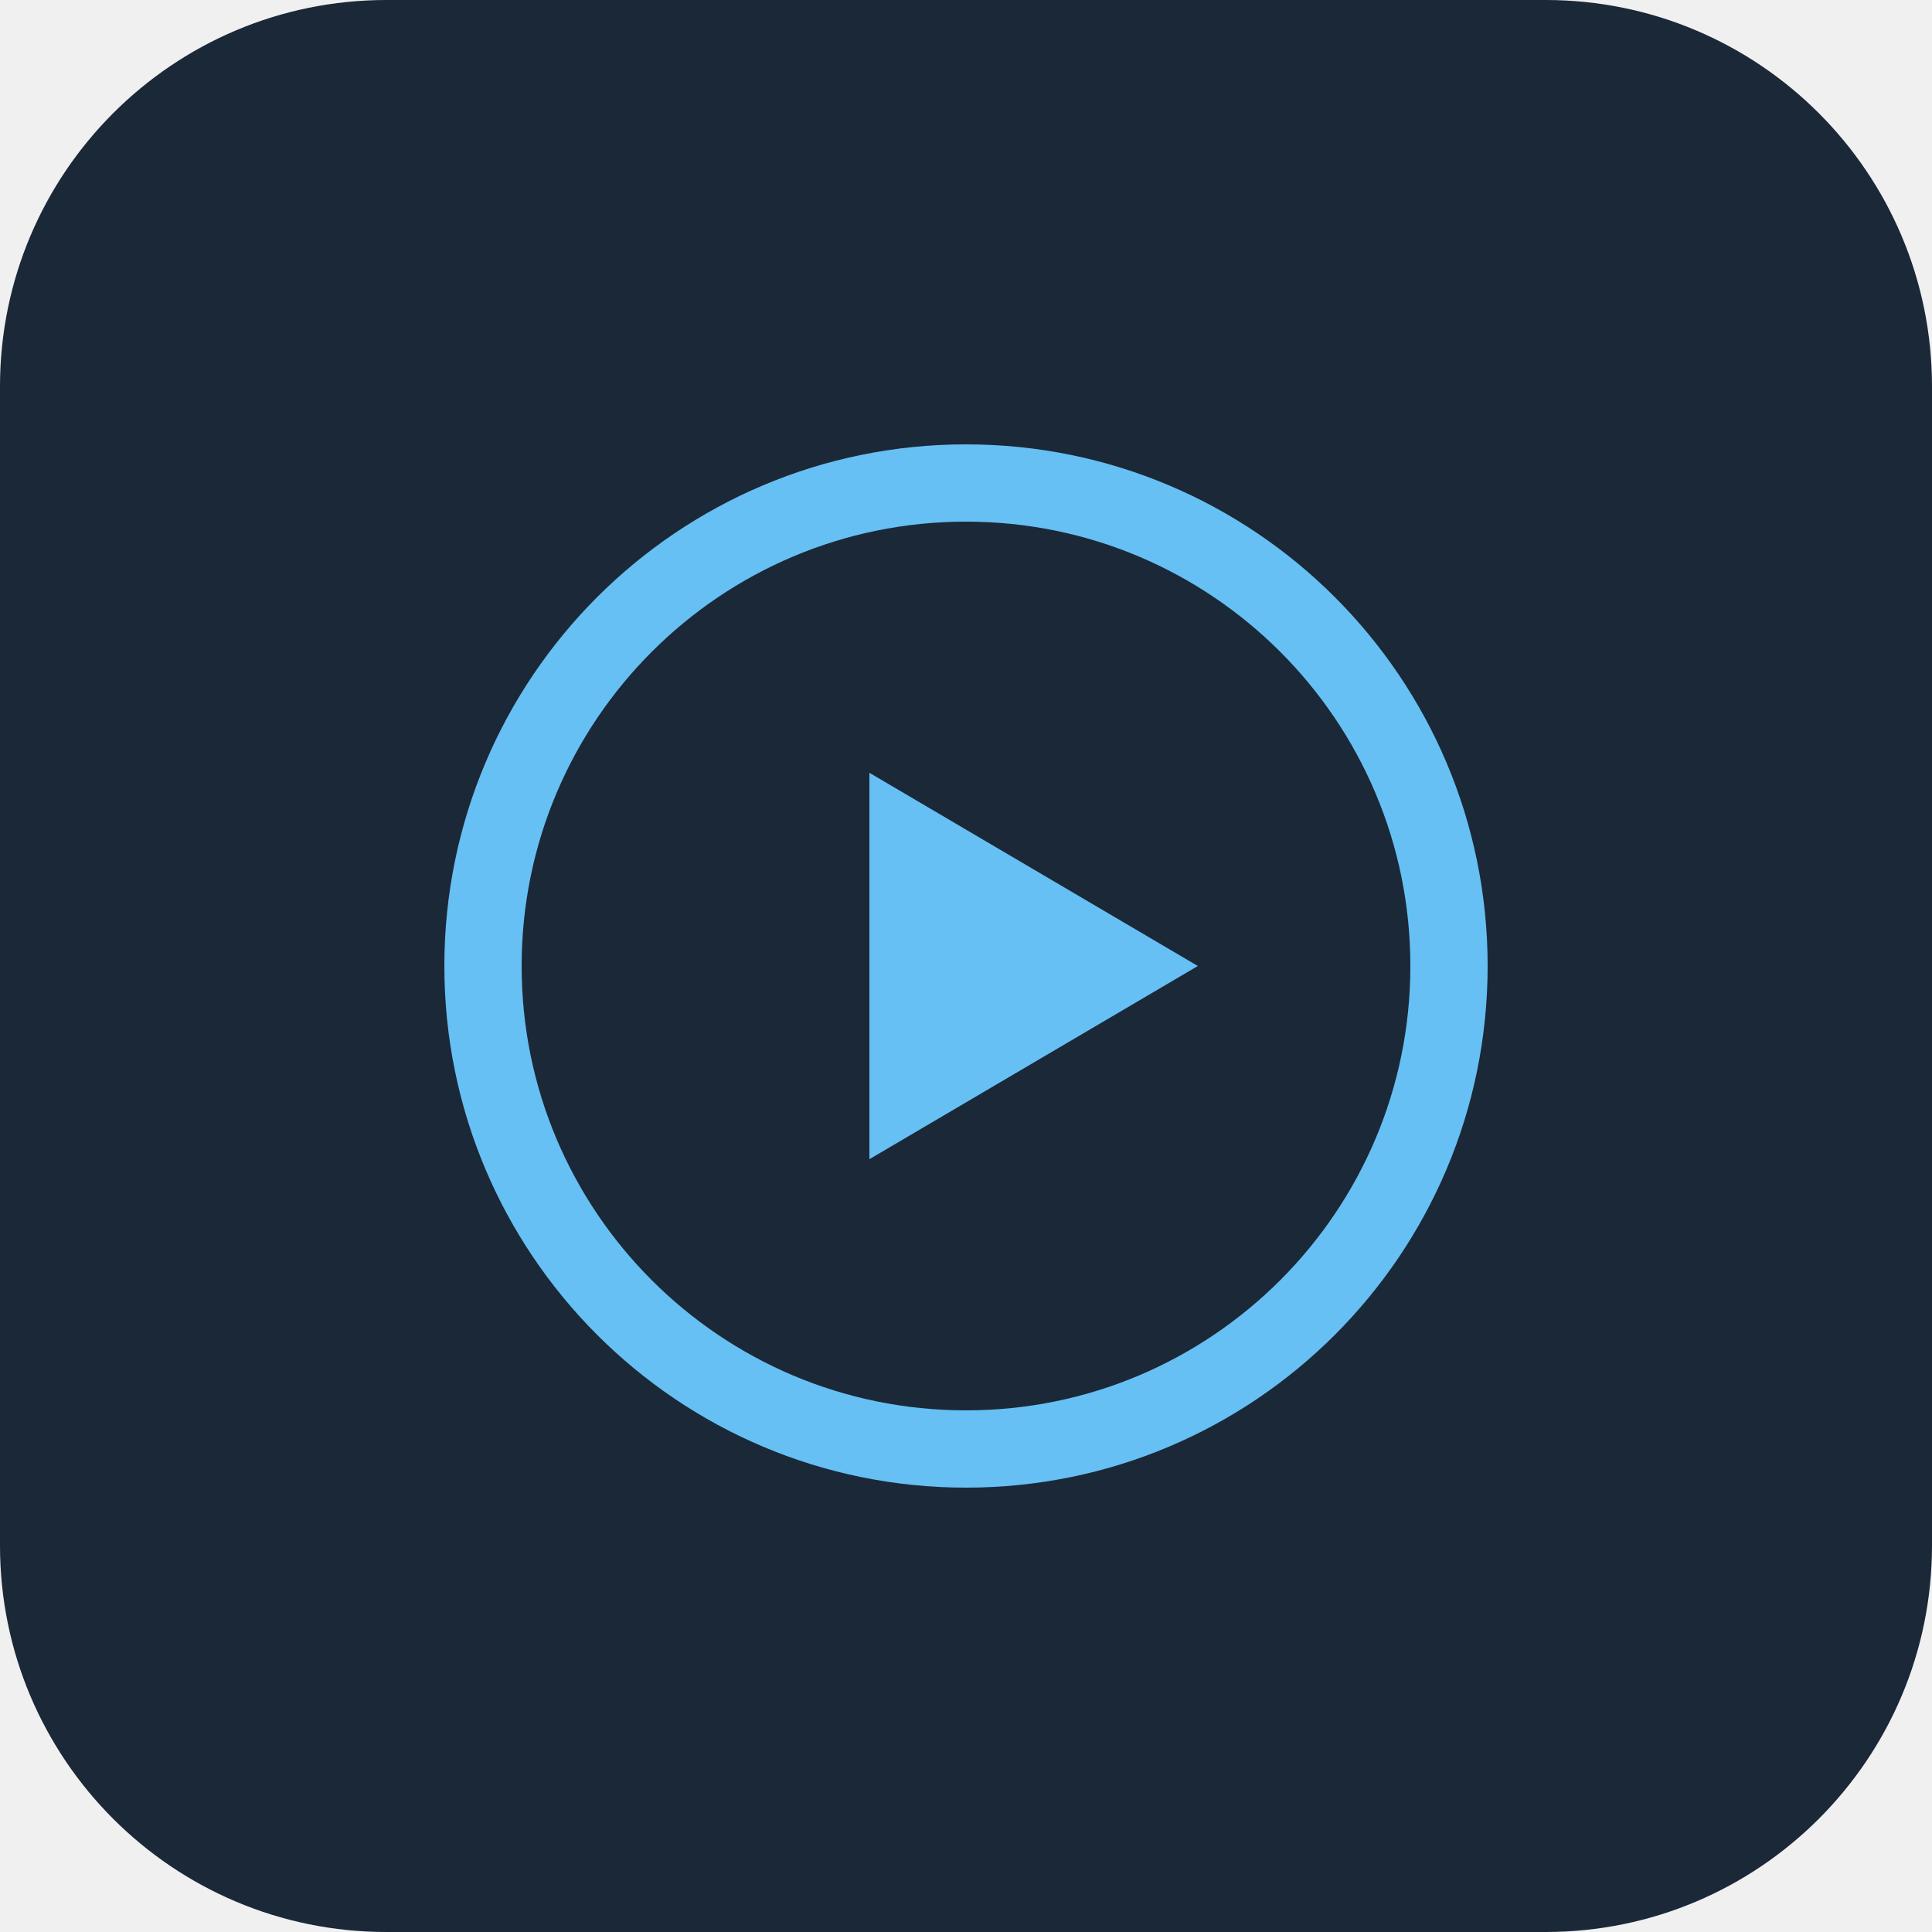
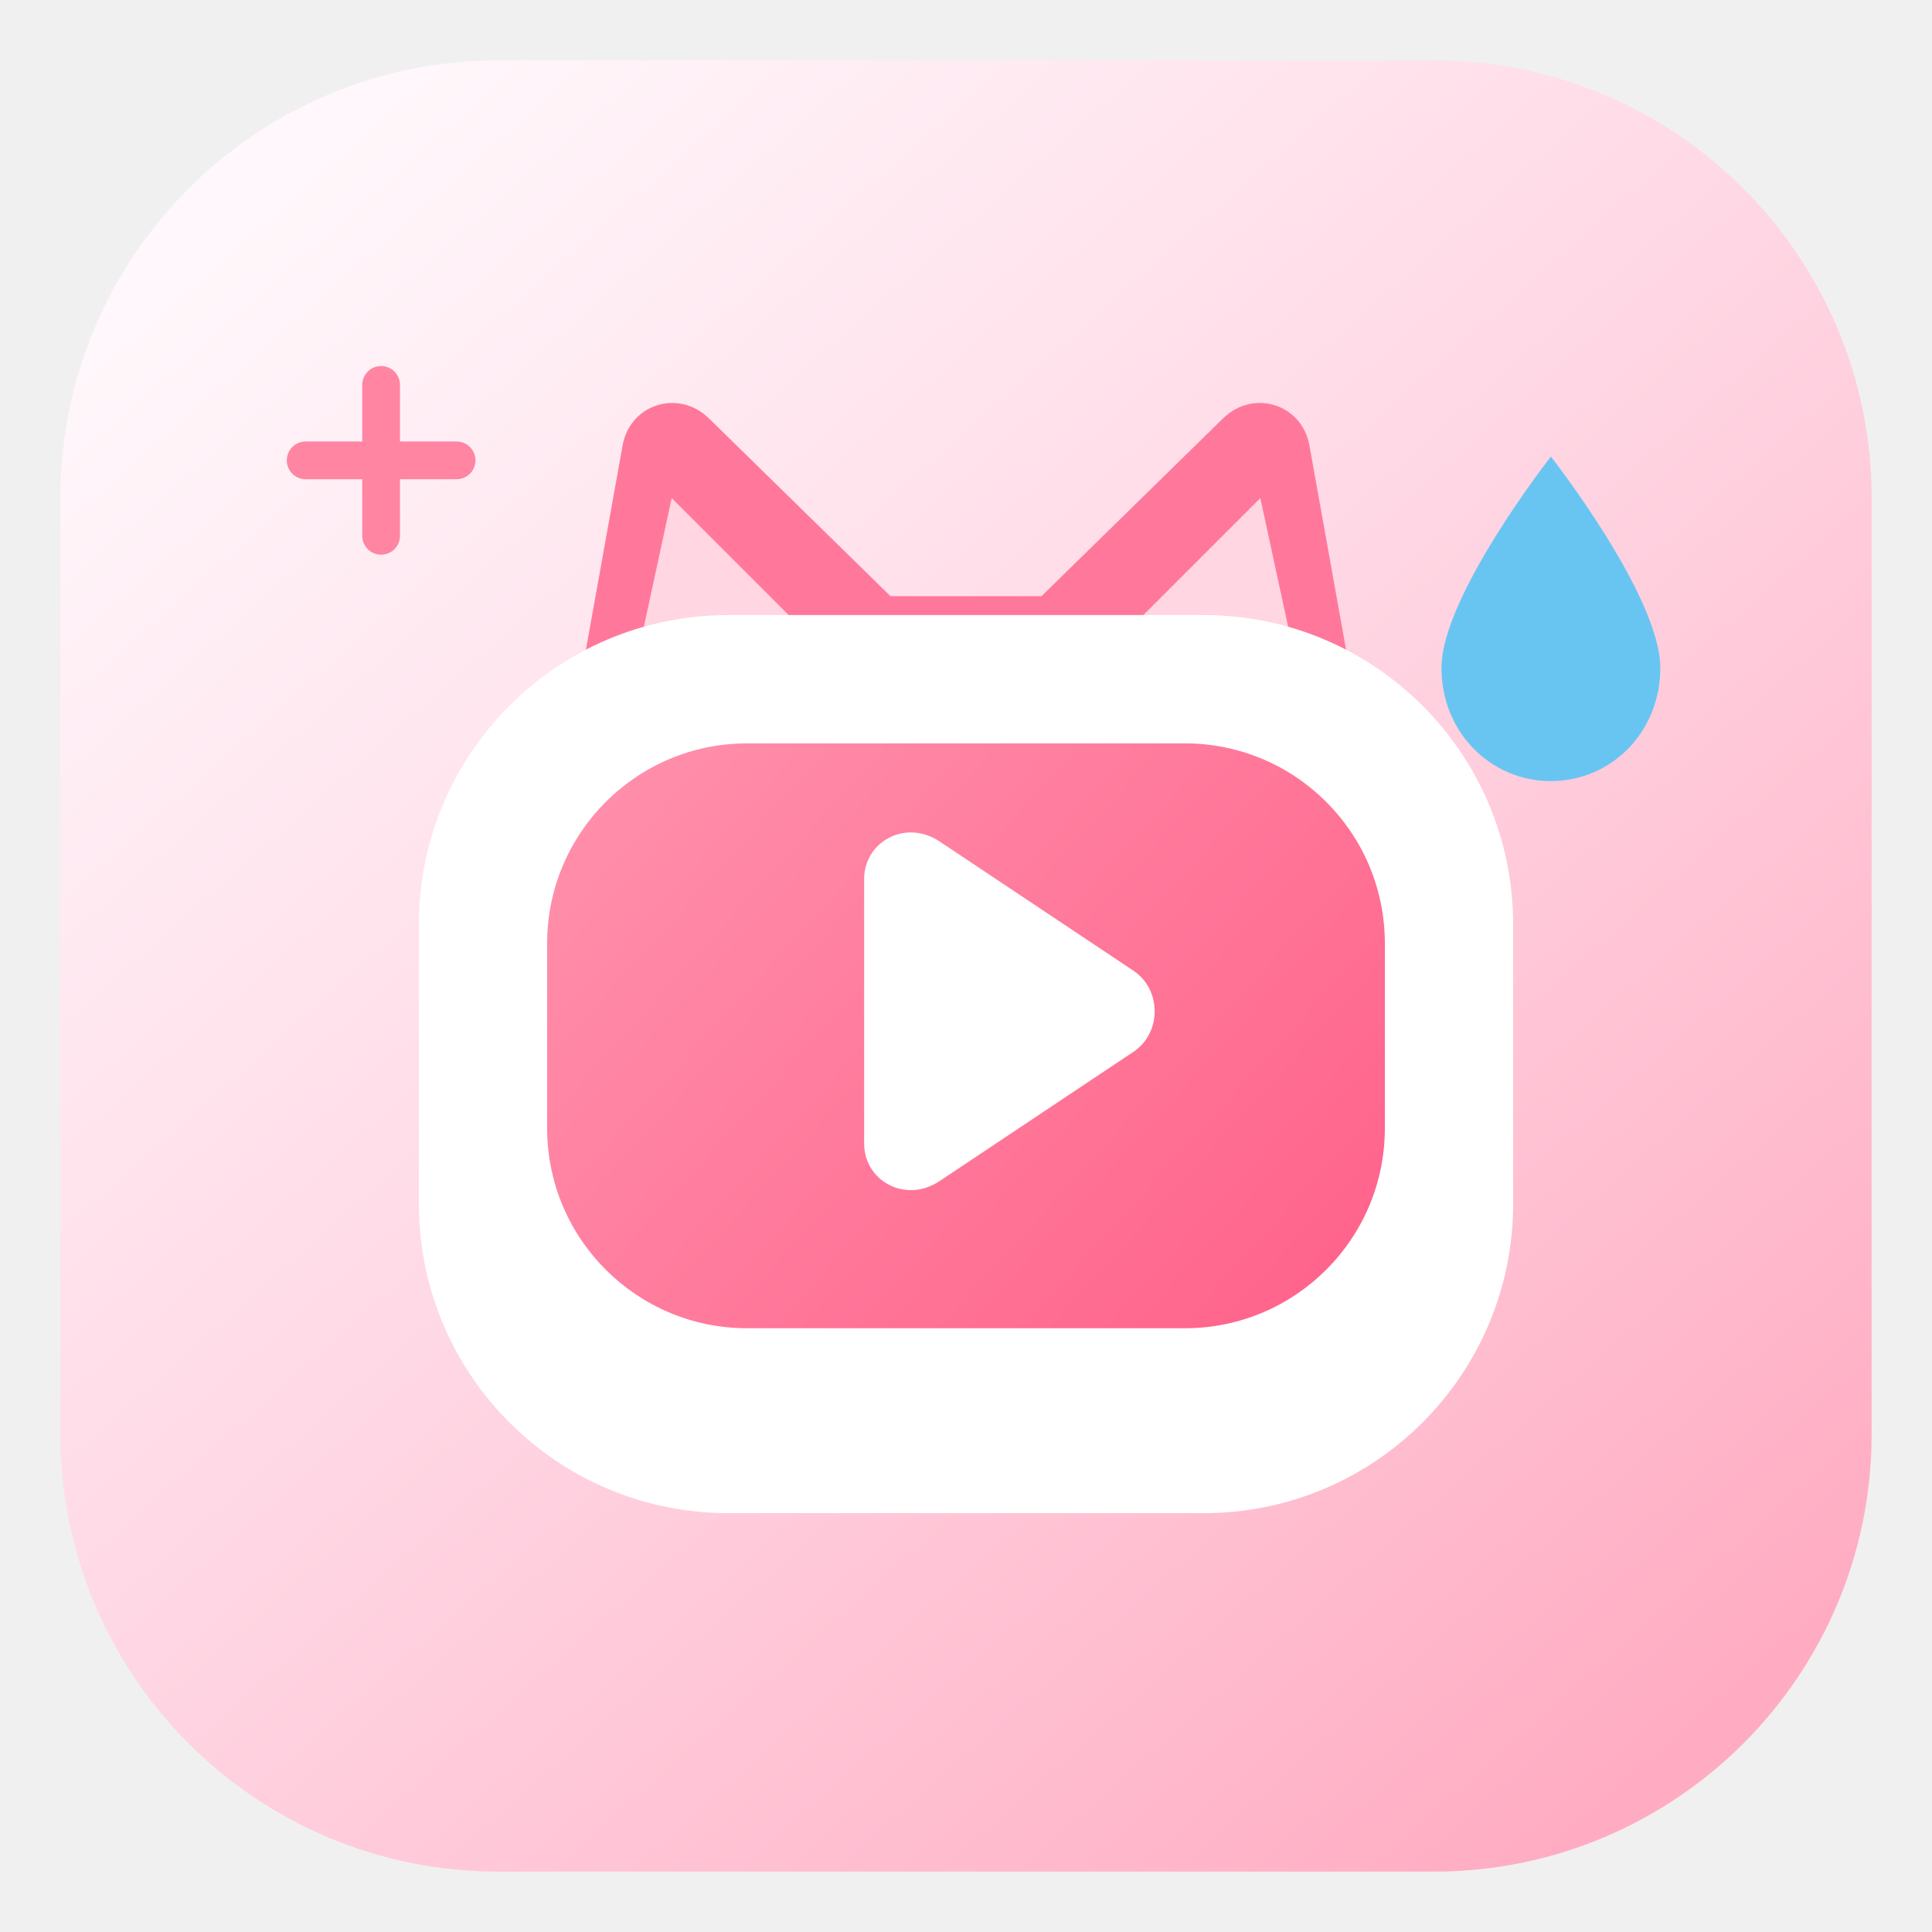
- <svg xmlns="http://www.w3.org/2000/svg" viewBox="0 0 100 100">
-   <rect width="100" height="100" rx="20" fill="#1b2838" />
-   <circle cx="50" cy="50" r="25" fill="none" stroke="#66c0f4" stroke-width="4" />
-   <polygon points="45,40 45,60 62,50" fill="#66c0f4" />
+ <svg xmlns="http://www.w3.org/2000/svg" viewBox="0 0 512 512">
+   <defs>
+     <linearGradient id="bg" x1="72" y1="52" x2="440" y2="468" gradientUnits="userSpaceOnUse">
+       <stop stop-color="#FFF7FB" />
+       <stop offset="0.46" stop-color="#FFD8E5" />
+       <stop offset="1" stop-color="#FFACC2" />
+     </linearGradient>
+     <linearGradient id="screen" x1="164" y1="183" x2="365" y2="365" gradientUnits="userSpaceOnUse">
+       <stop stop-color="#FF91AD" />
+       <stop offset="1" stop-color="#FF5F88" />
+     </linearGradient>
+   </defs>
+   <rect x="16" y="16" width="480" height="480" rx="116" fill="url(#bg)" />
+   <path d="M151 196L165 118C167 107 180 103 188 111L236 158H276L324 111C332 103 345 107 347 118L361 196Z" fill="#FF789B" />
+   <path d="M170 169L178 132L213 167ZM342 169L334 132L299 167Z" fill="#FFD6E2" />
+   <rect x="111" y="163" width="290" height="238" rx="82" fill="#FFFFFF" />
+   <rect x="145" y="197" width="222" height="155" rx="53" fill="url(#screen)" />
+   <path d="M229 233C229 223 240 217 249 223L300 257C308 262 308 274 300 279L249 313C240 319 229 313 229 303Z" fill="#FFFFFF" />
+   <path d="M411 121S382 158 382 177C382 194 395 207 411 207S440 194 440 177C440 158 411 121 411 121Z" fill="#68C5F2" />
+   <path d="M101 102V142M81 122H121" stroke="#FF85A2" stroke-width="10" stroke-linecap="round" />
</svg>
